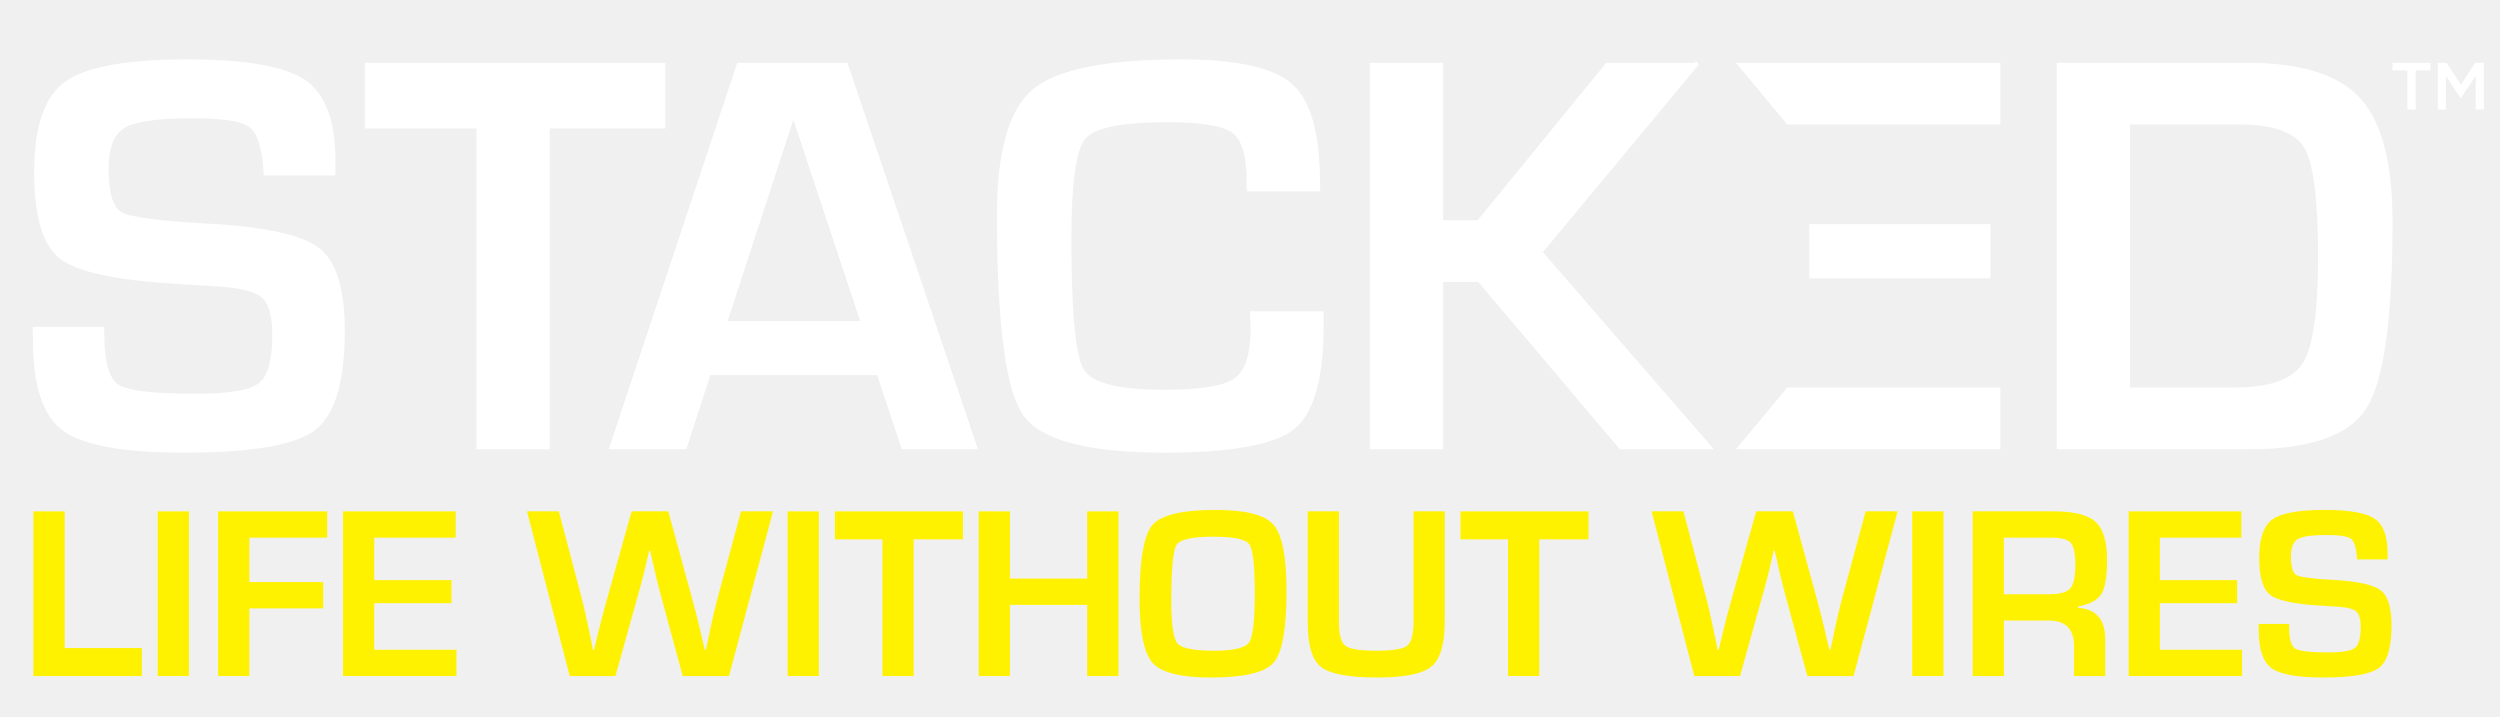
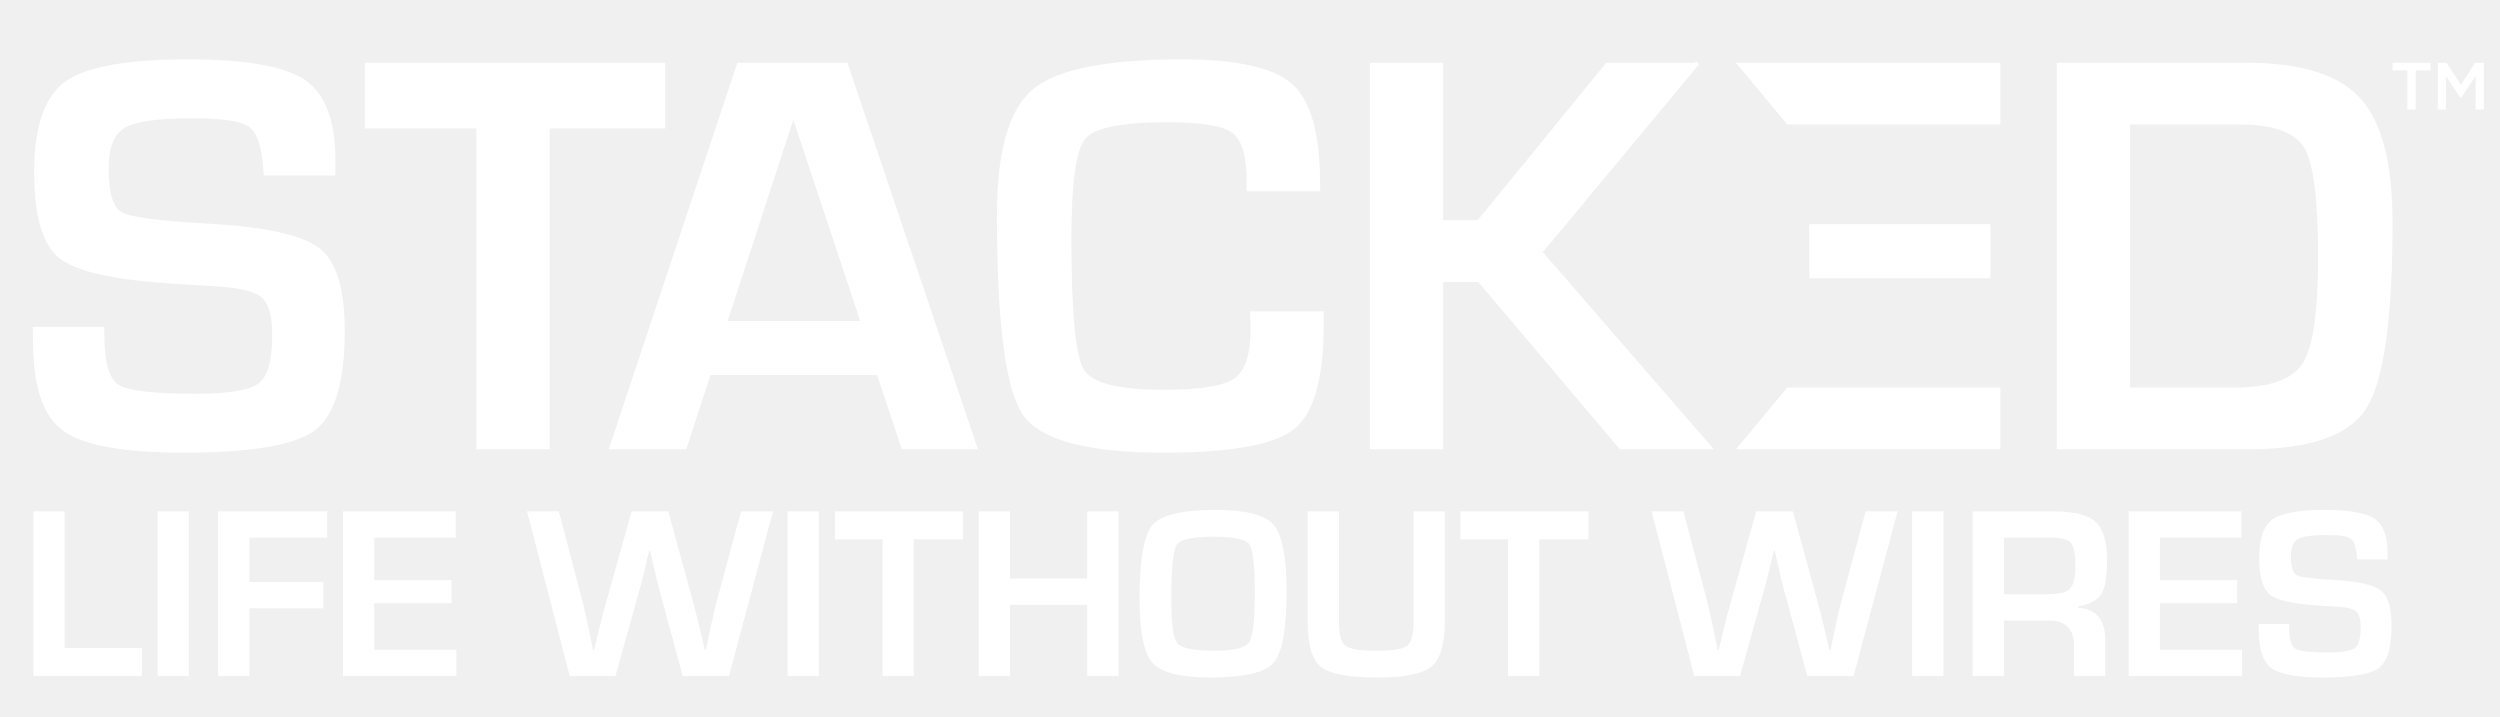
<svg xmlns="http://www.w3.org/2000/svg" version="1.1" id="Layer_1" x="0px" y="0px" width="792px" height="227px" viewBox="0 0 792 227" enable-background="new 0 0 792 227" xml:space="preserve">
-   <path fill="#FFFFFF" d="M106.264,55.582H83.57c-0.12-1.13-0.181-1.968-0.181-2.511c-0.536-6.872-2.062-11.195-4.573-12.961  c-2.513-1.761-8.433-2.642-17.761-2.642c-11.003,0-18.196,1.017-21.574,3.044c-3.379,2.039-5.068,6.312-5.068,12.83  c0,7.714,1.376,12.352,4.127,13.907c2.75,1.555,11.841,2.751,27.269,3.587c18.239,1.017,30.033,3.616,35.386,7.802  c5.351,4.186,8.029,12.889,8.029,26.1c0,16.271-3.141,26.78-9.419,31.532c-6.28,4.756-20.122,7.133-41.531,7.133  c-19.256,0-32.039-2.332-38.348-6.997c-6.309-4.664-9.463-14.113-9.463-28.346l-0.089-4.484h22.604l0.09,2.598  c0,8.556,1.495,13.787,4.485,15.701c2.99,1.913,11.152,2.871,24.487,2.871c10.407,0,17.044-1.104,19.915-3.318  c2.871-2.212,4.305-7.327,4.305-15.341c0-5.92-1.092-9.85-3.273-11.796c-2.185-1.941-6.892-3.121-14.128-3.545L56.031,89.94  c-19.374-1.136-31.753-3.827-37.135-8.073c-5.382-4.245-8.074-13.368-8.074-27.361c0-14.287,3.243-23.811,9.734-28.568  c6.485-4.752,19.449-7.127,38.884-7.127c18.418,0,30.828,2.179,37.226,6.545c6.399,4.365,9.598,12.89,9.598,25.562V55.582z" />
+   <path fill="#FFFFFF" d="M106.264,55.582H83.57c-0.12-1.13-0.181-1.968-0.181-2.511c-0.536-6.872-2.062-11.195-4.573-12.961  c-2.513-1.761-8.433-2.642-17.761-2.642c-11.003,0-18.196,1.017-21.574,3.044c-3.379,2.039-5.068,6.312-5.068,12.83  c0,7.714,1.376,12.352,4.127,13.907c2.75,1.555,11.841,2.751,27.269,3.587c18.239,1.017,30.033,3.616,35.386,7.802  c5.351,4.186,8.029,12.889,8.029,26.1c0,16.271-3.141,26.78-9.419,31.532c-6.28,4.756-20.122,7.133-41.531,7.133  c-19.256,0-32.039-2.332-38.348-6.996c-6.309-4.664-9.463-14.113-9.463-28.346l-0.089-4.484h22.604l0.09,2.598  c0,8.557,1.495,13.787,4.485,15.701c2.99,1.913,11.152,2.871,24.487,2.871c10.407,0,17.044-1.104,19.915-3.318  c2.871-2.212,4.305-7.326,4.305-15.341c0-5.92-1.092-9.85-3.273-11.796c-2.185-1.941-6.892-3.121-14.128-3.545L56.031,89.94  c-19.374-1.136-31.753-3.827-37.135-8.073c-5.382-4.245-8.074-13.368-8.074-27.361c0-14.287,3.243-23.811,9.734-28.568  c6.485-4.752,19.449-7.127,38.884-7.127c18.418,0,30.828,2.179,37.226,6.545c6.399,4.365,9.598,12.89,9.598,25.562V55.582z" />
  <polygon fill="#FFFFFF" points="174.164,40.697 174.164,142.325 150.934,142.325 150.934,40.697 115.591,40.697 115.591,19.886   210.761,19.886 210.761,40.697 " />
  <path fill="#FFFFFF" d="M277.884,118.823h-52.835l-7.623,23.502h-24.578l40.725-122.438h34.891l41.354,122.438h-24.132  L277.884,118.823z M272.502,101.693l-21.168-63.78l-20.812,63.78H272.502z" />
-   <path fill="#FFFFFF" d="M396.021,98.638h23.323v4.219c0,17.043-3.109,28.063-9.33,33.053c-6.22,4.997-19.973,7.492-41.263,7.492  c-24.159,0-39.02-3.948-44.583-11.842c-5.56-7.894-8.344-29.003-8.344-63.329c0-20.212,3.772-33.504,11.306-39.87  c7.536-6.371,23.291-9.552,47.272-9.552c17.461,0,29.121,2.616,34.981,7.845c5.86,5.235,8.789,15.624,8.789,31.173l0.094,2.777  h-23.32v-3.137c0-8.013-1.514-13.139-4.535-15.385c-3.023-2.24-9.911-3.365-20.674-3.365c-14.412,0-23.068,1.767-25.972,5.295  c-2.901,3.529-4.349,13.994-4.349,31.396c0,23.441,1.299,37.314,3.904,41.621c2.598,4.305,11.014,6.458,25.248,6.458  c11.545,0,19.031-1.196,22.472-3.588c3.436-2.393,5.154-7.655,5.154-15.787L396.021,98.638z" />
+   <path fill="#FFFFFF" d="M396.021,98.638h23.322v4.219c0,17.043-3.108,28.063-9.33,33.053c-6.22,4.997-19.973,7.492-41.263,7.492  c-24.159,0-39.02-3.948-44.583-11.842c-5.56-7.895-8.344-29.003-8.344-63.33c0-20.212,3.771-33.504,11.306-39.87  c7.536-6.371,23.291-9.552,47.272-9.552c17.461,0,29.121,2.616,34.98,7.845c5.86,5.235,8.789,15.624,8.789,31.173l0.094,2.777  h-23.319v-3.137c0-8.013-1.515-13.139-4.535-15.385c-3.023-2.24-9.911-3.365-20.674-3.365c-14.412,0-23.068,1.767-25.973,5.295  c-2.9,3.529-4.349,13.994-4.349,31.396c0,23.441,1.299,37.314,3.904,41.621c2.598,4.305,11.014,6.457,25.248,6.457  c11.545,0,19.03-1.195,22.472-3.588c3.436-2.393,5.154-7.654,5.154-15.787L396.021,98.638z" />
  <polygon fill="#FFFFFF" points="457.193,19.887 457.193,69.76 468.142,69.76 508.861,19.887 537.749,19.887 488.321,79.354   542.946,142.325 513.166,142.325 468.315,89.31 457.193,89.31 457.193,142.325 433.965,142.325 433.965,19.887 " />
-   <path fill="#FFFFFF" d="M549.949,19.887h83.773v19.549h-67.51L549.949,19.887z M566.214,122.775h67.51v19.55H549.95L566.214,122.775  z M573.178,71.01h57.409v17.136h-57.409V71.01z" />
-   <path fill="#FFFFFF" d="M651.576,142.326V19.887h60.191c17.103,0,29.072,3.735,35.925,11.21c6.844,7.474,10.269,20.57,10.269,39.289  c0,30.557-2.752,50.188-8.252,58.888c-5.5,8.703-17.913,13.053-37.224,13.053H651.576z M674.812,122.77h33.096  c11.124,0,18.31-2.555,21.57-7.67c3.264-5.11,4.895-16.396,4.895-33.857c0-18.059-1.468-29.541-4.398-34.445  c-2.93-4.904-9.809-7.36-20.632-7.36h-34.53V122.77L674.812,122.77z" />
+   <path fill="#FFFFFF" d="M549.949,19.887h83.772v19.549h-67.51L549.949,19.887z M566.214,122.775h67.51v19.55H549.95L566.214,122.775  z M573.178,71.01h57.409v17.136h-57.409V71.01z" />
+   <path fill="#FFFFFF" d="M651.576,142.326V19.887h60.19c17.104,0,29.072,3.735,35.926,11.21c6.844,7.474,10.269,20.57,10.269,39.289  c0,30.557-2.752,50.188-8.252,58.888c-5.5,8.703-17.913,13.054-37.224,13.054L651.576,142.326L651.576,142.326z M674.812,122.77  h33.096c11.124,0,18.31-2.555,21.57-7.67c3.264-5.109,4.895-16.396,4.895-33.856c0-18.059-1.468-29.541-4.398-34.445  c-2.93-4.904-9.809-7.36-20.632-7.36h-34.53V122.77L674.812,122.77z" />
  <polygon fill="#FFFFFF" points="765.284,34.703 762.652,34.703 762.652,22.311 757.961,22.311 757.961,19.887 769.991,19.887   769.991,22.311 765.284,22.311 " />
  <polygon fill="#FFFFFF" points="779.614,31.063 779.516,31.063 774.874,24.122 774.874,34.704 772.318,34.704 772.318,19.887   775.096,19.887 779.614,26.891 784.116,19.887 786.894,19.887 786.894,34.704 784.289,34.704 784.289,24.076 " />
-   <line fill="#FFFFFF" x1="488.321" y1="79.355" x2="537.749" y2="19.887" />
+   <line fill="none" x1="488.321" y1="79.355" x2="537.749" y2="19.887" />
  <line fill="none" stroke="#FFFFFF" stroke-width="1.392" stroke-miterlimit="10" x1="488.321" y1="79.355" x2="537.749" y2="19.887" />
-   <polygon fill="#FFF200" points="20.487,162 20.487,205.307 44.949,205.307 44.949,214.173 10.588,214.173 10.588,162 " />
-   <rect x="49.957" y="162" fill="#FFF200" width="9.899" height="52.173" />
-   <polygon fill="#FFF200" points="79.006,170.332 79.006,184.398 102.398,184.398 102.398,192.73 79.006,192.73 79.006,214.173   69.106,214.173 69.106,162 103.659,162 103.659,170.332 " />
-   <polygon fill="#FFF200" points="118.566,170.332 118.566,183.787 143.029,183.787 143.029,191.087 118.566,191.087 118.566,205.84   144.596,205.84 144.596,214.173 108.667,214.173 108.667,162 144.367,162 144.367,170.332 " />
-   <path fill="#FFF200" d="M244.891,162l-13.951,52.173h-14.639l-7.262-26.756c-0.663-2.42-1.44-5.656-2.332-9.708l-0.727-3.211h-0.343  l-0.765,3.25l-0.726,3.21c-0.535,2.167-1.109,4.332-1.719,6.498l-7.454,26.717h-14.487L166.956,162h10.09l7.53,28.628  c0.459,1.835,1.032,4.37,1.72,7.606l0.803,3.822l0.764,3.822h0.344c0.408-1.682,0.714-2.955,0.917-3.822l0.918-3.783  c0.484-1.987,1.159-4.523,2.026-7.606L200.094,162h11.62l7.836,28.667c0.663,2.446,1.312,4.981,1.949,7.606l0.879,3.783l0.918,3.822  h0.305l0.841-3.822l0.803-3.822c0.663-3.082,1.262-5.631,1.796-7.645l7.722-28.59H244.891z" />
-   <rect x="249.516" y="162" fill="#FFF200" width="9.9" height="52.173" />
-   <polygon fill="#FFF200" points="289.458,170.868 289.458,214.173 279.56,214.173 279.56,170.868 264.5,170.868 264.5,162   305.054,162 305.054,170.868 " />
-   <polygon fill="#FFF200" points="354.322,162 354.322,214.173 344.423,214.173 344.423,191.622 319.96,191.622 319.96,214.173   310.061,214.173 310.061,162 319.96,162 319.96,183.29 344.423,183.29 344.423,162 " />
-   <path fill="#FFF200" d="M385.168,161.541c9.48,0,15.581,1.574,18.308,4.721c2.729,3.147,4.092,10.186,4.092,21.118  c0,11.95-1.371,19.479-4.109,22.589c-2.738,3.108-9.371,4.663-19.896,4.663c-9.479,0-15.607-1.534-18.386-4.604  c-2.775-3.072-4.165-9.83-4.165-20.278c0-12.435,1.362-20.245,4.089-23.431C367.828,163.134,374.517,161.541,385.168,161.541   M384.403,170.027c-6.65,0-10.536,0.854-11.658,2.56c-1.121,1.708-1.681,7.619-1.681,17.736c0,7.491,0.655,12.002,1.968,13.53  c1.312,1.528,5.179,2.293,11.6,2.293c6.143,0,9.824-0.859,11.047-2.58c1.225-1.721,1.835-6.937,1.835-15.652  c0-8.74-0.58-13.906-1.738-15.498C394.615,170.823,390.824,170.027,384.403,170.027" />
-   <path fill="#FFF200" d="M447.814,162h9.898v34.706c0,7.262-1.396,12.065-4.185,14.409c-2.791,2.344-8.493,3.517-17.104,3.517  c-9.098,0-15.061-1.108-17.89-3.323c-2.828-2.219-4.242-6.895-4.242-14.029V162h9.899v35.279c0,3.848,0.688,6.287,2.062,7.32  c1.377,1.03,4.613,1.547,9.709,1.547c5.224,0,8.505-0.522,9.844-1.566c1.336-1.046,2.006-3.605,2.006-7.684V162H447.814z" />
-   <polygon fill="#FFF200" points="487.642,170.868 487.642,214.173 477.742,214.173 477.742,170.868 462.683,170.868 462.683,162   503.236,162 503.236,170.868 " />
-   <path fill="#FFF200" d="M601.163,162l-13.952,52.173h-14.639l-7.265-26.756c-0.66-2.42-1.438-5.656-2.329-9.708l-0.727-3.211h-0.346  l-0.764,3.25l-0.727,3.21c-0.535,2.167-1.109,4.332-1.722,6.498l-7.452,26.717h-14.486L523.227,162h10.093l7.528,28.628  c0.459,1.835,1.032,4.37,1.721,7.606l0.803,3.822l0.765,3.822h0.344c0.408-1.682,0.715-2.955,0.919-3.822l0.916-3.783  c0.483-1.987,1.159-4.523,2.025-7.606L556.366,162h11.619l7.836,28.667c0.661,2.446,1.312,4.981,1.948,7.606l0.88,3.783l0.917,3.822  h0.307l0.841-3.822l0.802-3.822c0.663-3.082,1.263-5.631,1.798-7.645l7.721-28.59H601.163z" />
-   <rect x="605.788" y="162" fill="#FFF200" width="9.899" height="52.173" />
-   <path fill="#FFF200" d="M624.938,214.173V162h25.724c6.396,0,10.806,1.107,13.226,3.324c2.421,2.218,3.631,6.23,3.631,12.04  c0,5.274-0.604,8.881-1.814,10.817c-1.211,1.937-3.688,3.274-7.436,4.014v0.344c5.785,0.357,8.678,3.732,8.678,10.129v11.505h-9.899  v-9.519c0-5.375-2.649-8.063-7.95-8.063h-14.258v17.582H624.938z M634.836,188.258h14.22c3.389,0,5.639-0.605,6.746-1.814  c1.108-1.211,1.663-3.639,1.663-7.282c0-3.72-0.479-6.122-1.435-7.205c-0.955-1.083-3.052-1.624-6.287-1.624h-14.907V188.258z" />
-   <polygon fill="#FFF200" points="684.258,170.332 684.258,183.787 708.72,183.787 708.72,191.087 684.258,191.087 684.258,205.84   710.288,205.84 710.288,214.173 674.359,214.173 674.359,162 710.059,162 710.059,170.332 " />
-   <path fill="#FFF200" d="M756.384,177.212h-9.67c-0.052-0.483-0.077-0.841-0.077-1.069c-0.229-2.931-0.879-4.771-1.95-5.523  c-1.067-0.752-3.592-1.128-7.565-1.128c-4.688,0-7.753,0.433-9.192,1.3c-1.439,0.866-2.16,2.689-2.16,5.466  c0,3.287,0.585,5.263,1.76,5.925c1.171,0.662,5.046,1.172,11.618,1.528c7.771,0.433,12.799,1.542,15.079,3.326  c2.28,1.782,3.421,5.489,3.421,11.122c0,6.931-1.339,11.408-4.014,13.436c-2.676,2.026-8.574,3.038-17.697,3.038  c-8.205,0-13.652-0.993-16.34-2.981c-2.688-1.987-4.031-6.014-4.031-12.077l-0.038-1.912h9.632l0.038,1.108  c0,3.644,0.638,5.873,1.911,6.688c1.273,0.817,4.752,1.224,10.435,1.224c4.434,0,7.262-0.471,8.485-1.414  c1.224-0.942,1.835-3.121,1.835-6.535c0-2.522-0.466-4.199-1.396-5.026c-0.93-0.829-2.937-1.332-6.021-1.511l-5.465-0.344  c-8.257-0.483-13.532-1.631-15.825-3.439c-2.292-1.811-3.439-5.695-3.439-11.658c0-6.09,1.383-10.148,4.147-12.174  c2.766-2.026,8.287-3.039,16.568-3.039c7.851,0,13.137,0.93,15.863,2.791c2.725,1.859,4.089,5.491,4.089,10.893V177.212  L756.384,177.212z" />
+   <polygon fill="#FFFFFF" points="20.487,162 20.487,205.307 44.949,205.307 44.949,214.173 10.588,214.173 10.588,162 " />
+   <rect x="49.957" y="162" fill="#FFFFFF" width="9.899" height="52.173" />
+   <polygon fill="#FFFFFF" points="79.006,170.332 79.006,184.398 102.398,184.398 102.398,192.73 79.006,192.73 79.006,214.173   69.106,214.173 69.106,162 103.659,162 103.659,170.332 " />
+   <polygon fill="#FFFFFF" points="118.566,170.332 118.566,183.787 143.029,183.787 143.029,191.087 118.566,191.087 118.566,205.84   144.596,205.84 144.596,214.173 108.667,214.173 108.667,162 144.367,162 144.367,170.332 " />
+   <path fill="#FFFFFF" d="M244.891,162l-13.951,52.173h-14.639l-7.262-26.756c-0.663-2.42-1.44-5.656-2.332-9.708l-0.727-3.211h-0.343  l-0.765,3.25l-0.726,3.21c-0.535,2.167-1.109,4.332-1.719,6.498l-7.454,26.717h-14.487L166.956,162h10.09l7.53,28.628  c0.459,1.835,1.032,4.37,1.72,7.606l0.803,3.822l0.764,3.821h0.344c0.408-1.682,0.714-2.955,0.917-3.821l0.918-3.783  c0.484-1.987,1.159-4.523,2.026-7.606L200.094,162h11.62l7.836,28.667c0.663,2.446,1.312,4.981,1.949,7.606l0.879,3.783l0.918,3.821  h0.305l0.841-3.821l0.803-3.822c0.663-3.082,1.262-5.631,1.796-7.646l7.722-28.59L244.891,162L244.891,162z" />
+   <rect x="249.516" y="162" fill="#FFFFFF" width="9.9" height="52.173" />
+   <polygon fill="#FFFFFF" points="289.458,170.868 289.458,214.173 279.56,214.173 279.56,170.868 264.5,170.868 264.5,162   305.054,162 305.054,170.868 " />
+   <polygon fill="#FFFFFF" points="354.322,162 354.322,214.173 344.423,214.173 344.423,191.622 319.96,191.622 319.96,214.173   310.061,214.173 310.061,162 319.96,162 319.96,183.29 344.423,183.29 344.423,162 " />
+   <path fill="#FFFFFF" d="M385.168,161.541c9.48,0,15.581,1.574,18.308,4.721c2.729,3.147,4.093,10.187,4.093,21.118  c0,11.95-1.371,19.479-4.109,22.589c-2.738,3.108-9.371,4.663-19.896,4.663c-9.479,0-15.607-1.534-18.387-4.604  c-2.774-3.071-4.165-9.829-4.165-20.277c0-12.436,1.362-20.245,4.089-23.432C367.828,163.134,374.517,161.541,385.168,161.541   M384.403,170.027c-6.65,0-10.536,0.854-11.658,2.56c-1.121,1.708-1.681,7.619-1.681,17.736c0,7.491,0.654,12.002,1.968,13.53  c1.312,1.527,5.179,2.293,11.6,2.293c6.144,0,9.824-0.859,11.047-2.58c1.226-1.722,1.835-6.938,1.835-15.652  c0-8.74-0.58-13.906-1.737-15.498C394.615,170.823,390.824,170.027,384.403,170.027" />
+   <path fill="#FFFFFF" d="M447.814,162h9.897v34.706c0,7.262-1.396,12.065-4.185,14.409c-2.791,2.344-8.493,3.517-17.104,3.517  c-9.098,0-15.061-1.108-17.89-3.323c-2.828-2.219-4.242-6.895-4.242-14.029V162h9.899v35.279c0,3.848,0.688,6.287,2.062,7.32  c1.377,1.029,4.613,1.547,9.709,1.547c5.224,0,8.505-0.522,9.844-1.566c1.336-1.046,2.006-3.605,2.006-7.684V162H447.814z" />
+   <polygon fill="#FFFFFF" points="487.642,170.868 487.642,214.173 477.742,214.173 477.742,170.868 462.683,170.868 462.683,162   503.236,162 503.236,170.868 " />
+   <path fill="#FFFFFF" d="M601.163,162l-13.952,52.173h-14.639l-7.266-26.756c-0.659-2.42-1.438-5.656-2.328-9.708l-0.728-3.211  h-0.346l-0.765,3.25l-0.727,3.21c-0.535,2.167-1.109,4.332-1.722,6.498l-7.452,26.717h-14.486L523.227,162h10.094l7.527,28.628  c0.459,1.835,1.032,4.37,1.722,7.606l0.803,3.822l0.765,3.821h0.345c0.407-1.682,0.715-2.955,0.919-3.821l0.916-3.783  c0.482-1.987,1.158-4.523,2.024-7.606L556.366,162h11.619l7.836,28.667c0.661,2.446,1.312,4.981,1.948,7.606l0.88,3.783l0.917,3.821  h0.307l0.841-3.821l0.802-3.822c0.663-3.082,1.264-5.631,1.799-7.646l7.721-28.59L601.163,162L601.163,162z" />
+   <rect x="605.788" y="162" fill="#FFFFFF" width="9.899" height="52.173" />
+   <path fill="#FFFFFF" d="M624.938,214.173V162h25.725c6.396,0,10.806,1.107,13.226,3.324c2.421,2.218,3.631,6.23,3.631,12.04  c0,5.274-0.604,8.881-1.813,10.817c-1.211,1.937-3.688,3.273-7.437,4.014v0.344c5.785,0.357,8.679,3.732,8.679,10.129v11.505h-9.899  v-9.519c0-5.375-2.648-8.063-7.95-8.063H634.84v17.582H624.938z M634.836,188.258h14.22c3.39,0,5.64-0.605,6.746-1.814  c1.108-1.211,1.663-3.639,1.663-7.281c0-3.721-0.479-6.122-1.435-7.205c-0.955-1.083-3.053-1.624-6.287-1.624h-14.907V188.258z" />
+   <polygon fill="#FFFFFF" points="684.258,170.332 684.258,183.787 708.72,183.787 708.72,191.087 684.258,191.087 684.258,205.84   710.288,205.84 710.288,214.173 674.359,214.173 674.359,162 710.059,162 710.059,170.332 " />
+   <path fill="#FFFFFF" d="M756.384,177.212h-9.67c-0.052-0.483-0.077-0.841-0.077-1.069c-0.229-2.931-0.879-4.771-1.95-5.522  c-1.066-0.752-3.592-1.128-7.564-1.128c-4.688,0-7.753,0.433-9.192,1.3c-1.438,0.866-2.16,2.688-2.16,5.466  c0,3.287,0.586,5.264,1.761,5.926c1.171,0.662,5.046,1.172,11.618,1.527c7.771,0.434,12.799,1.542,15.078,3.326  c2.28,1.781,3.422,5.488,3.422,11.122c0,6.931-1.34,11.407-4.015,13.437c-2.676,2.025-8.574,3.037-17.697,3.037  c-8.204,0-13.651-0.992-16.34-2.98c-2.688-1.987-4.03-6.014-4.03-12.077l-0.038-1.912h9.632l0.038,1.108  c0,3.644,0.638,5.873,1.911,6.688c1.272,0.816,4.752,1.225,10.435,1.225c4.434,0,7.262-0.472,8.485-1.414s1.835-3.121,1.835-6.535  c0-2.522-0.466-4.199-1.396-5.026c-0.93-0.829-2.937-1.332-6.021-1.511l-5.465-0.344c-8.258-0.483-13.532-1.631-15.825-3.439  c-2.292-1.811-3.439-5.695-3.439-11.658c0-6.09,1.383-10.148,4.147-12.174c2.766-2.025,8.287-3.039,16.567-3.039  c7.852,0,13.138,0.93,15.863,2.791c2.725,1.859,4.089,5.491,4.089,10.893L756.384,177.212L756.384,177.212z" />
</svg>
